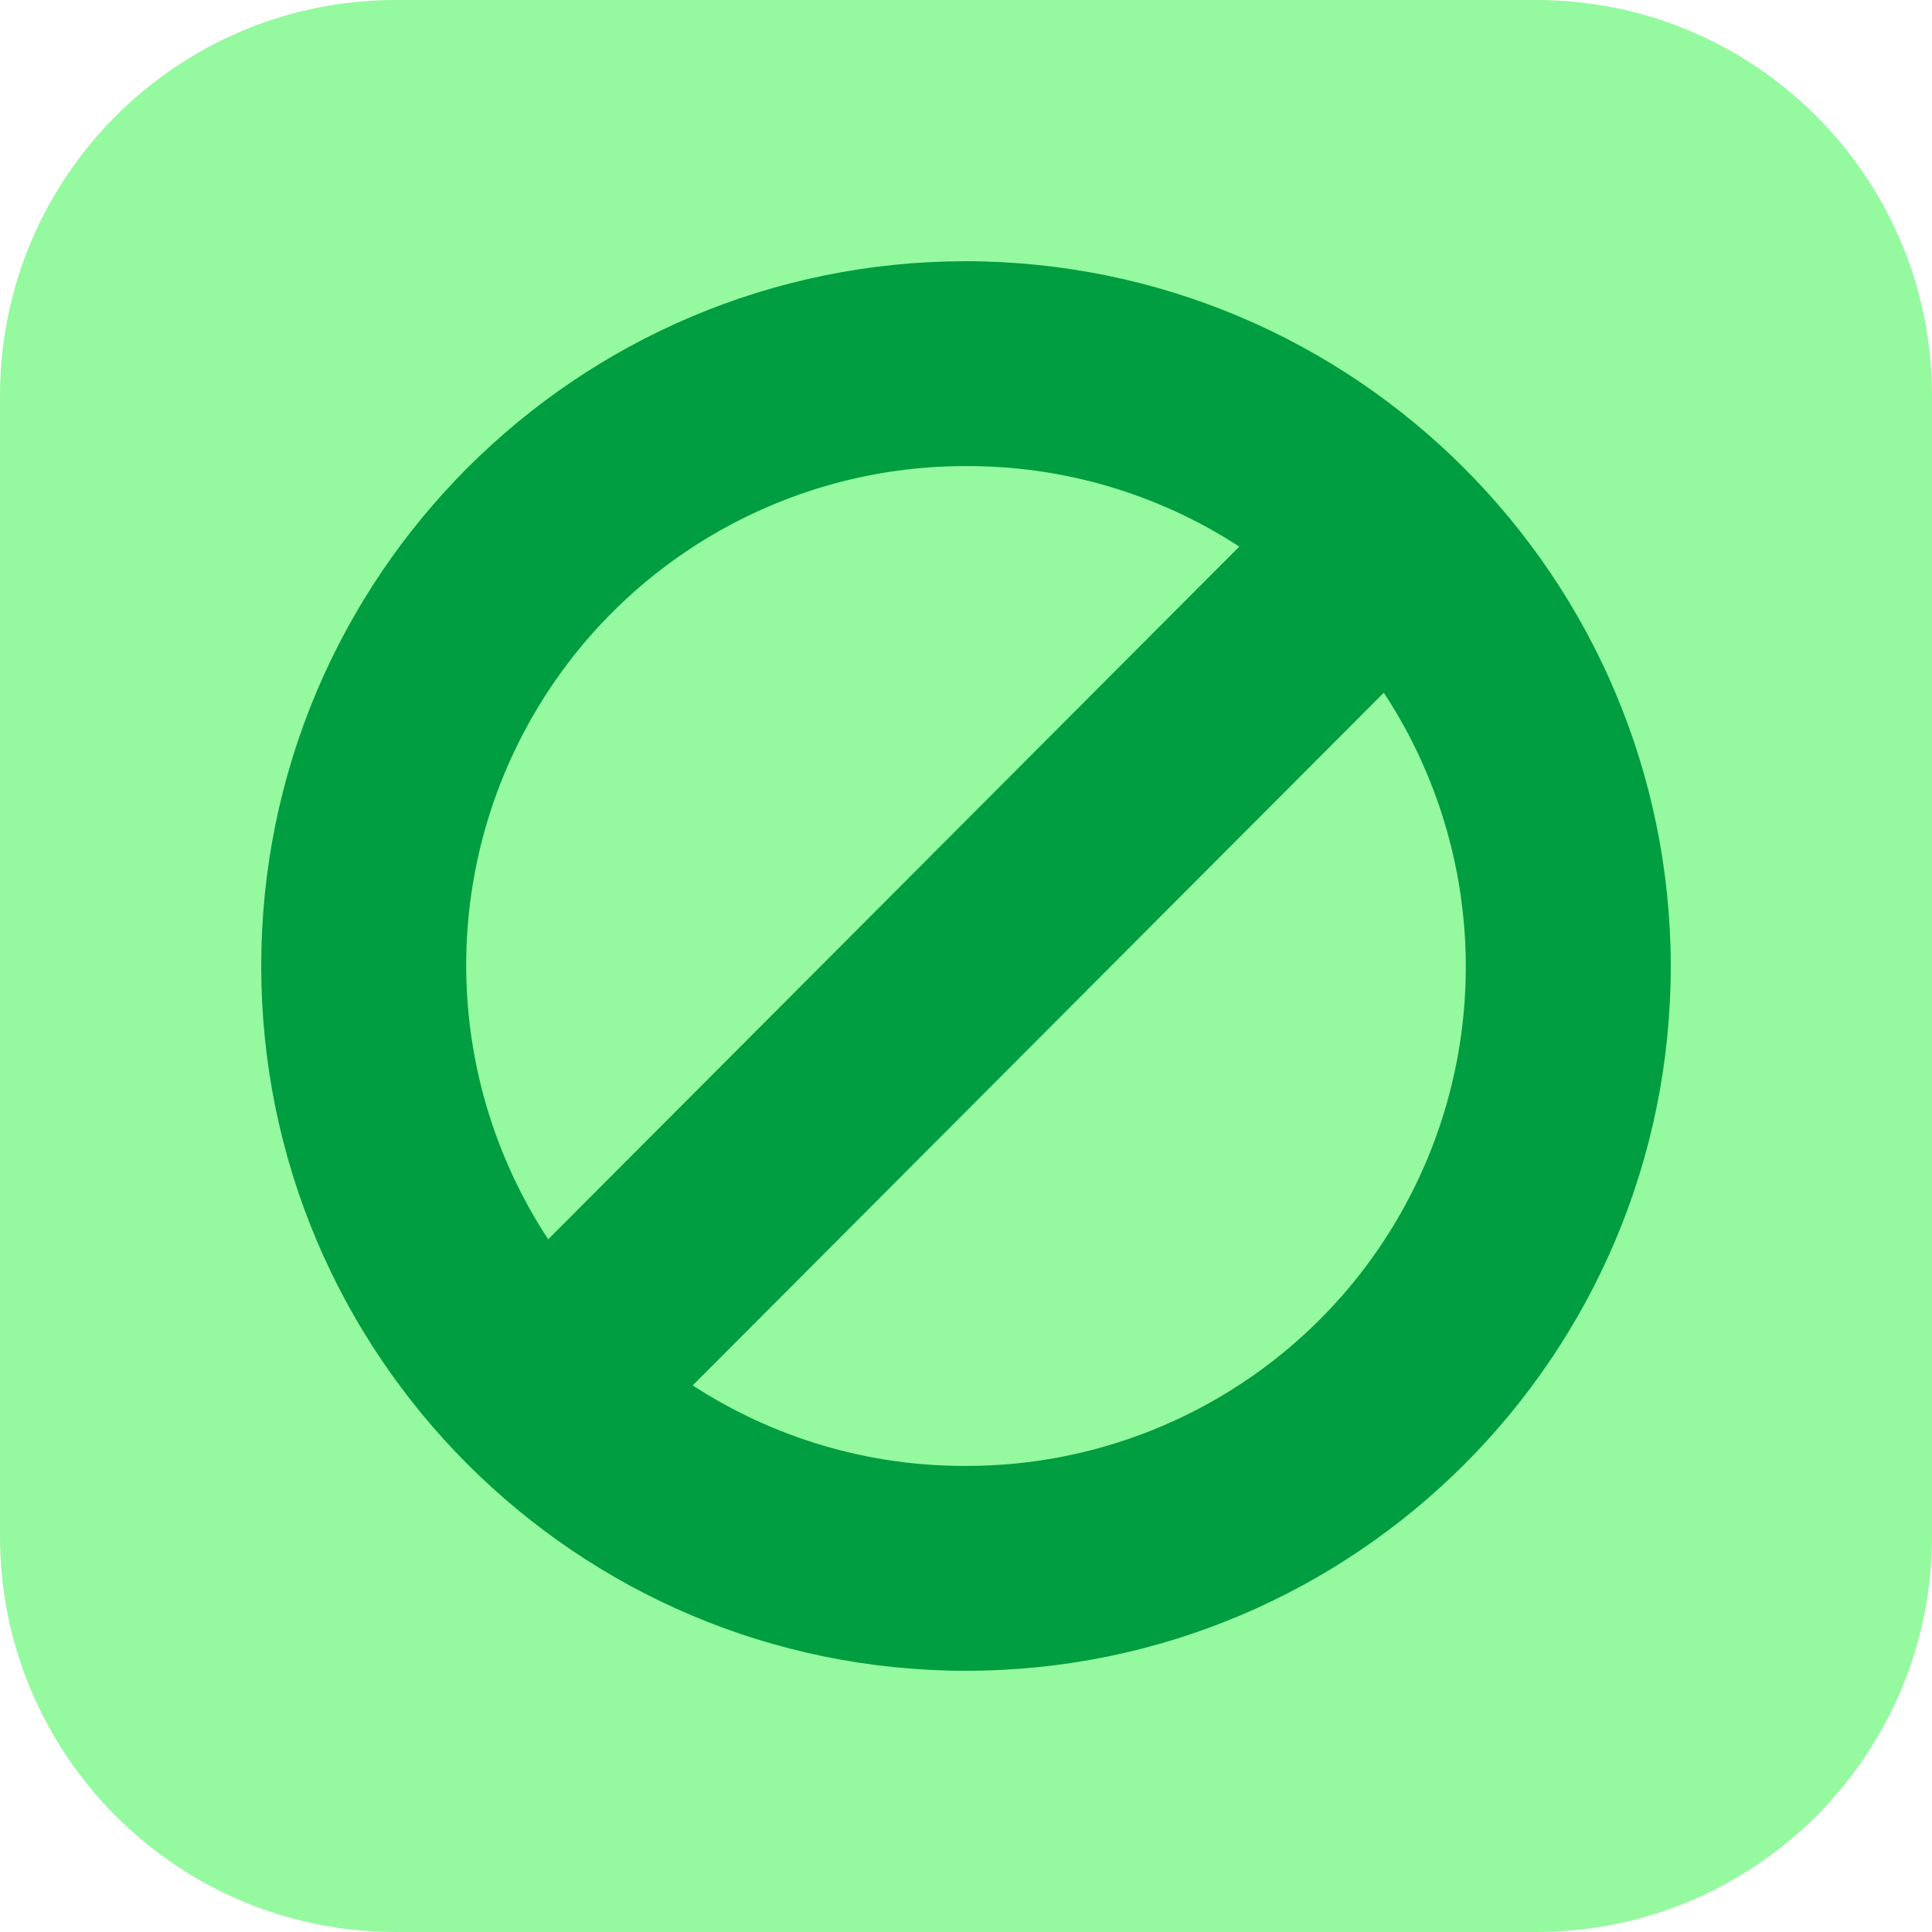
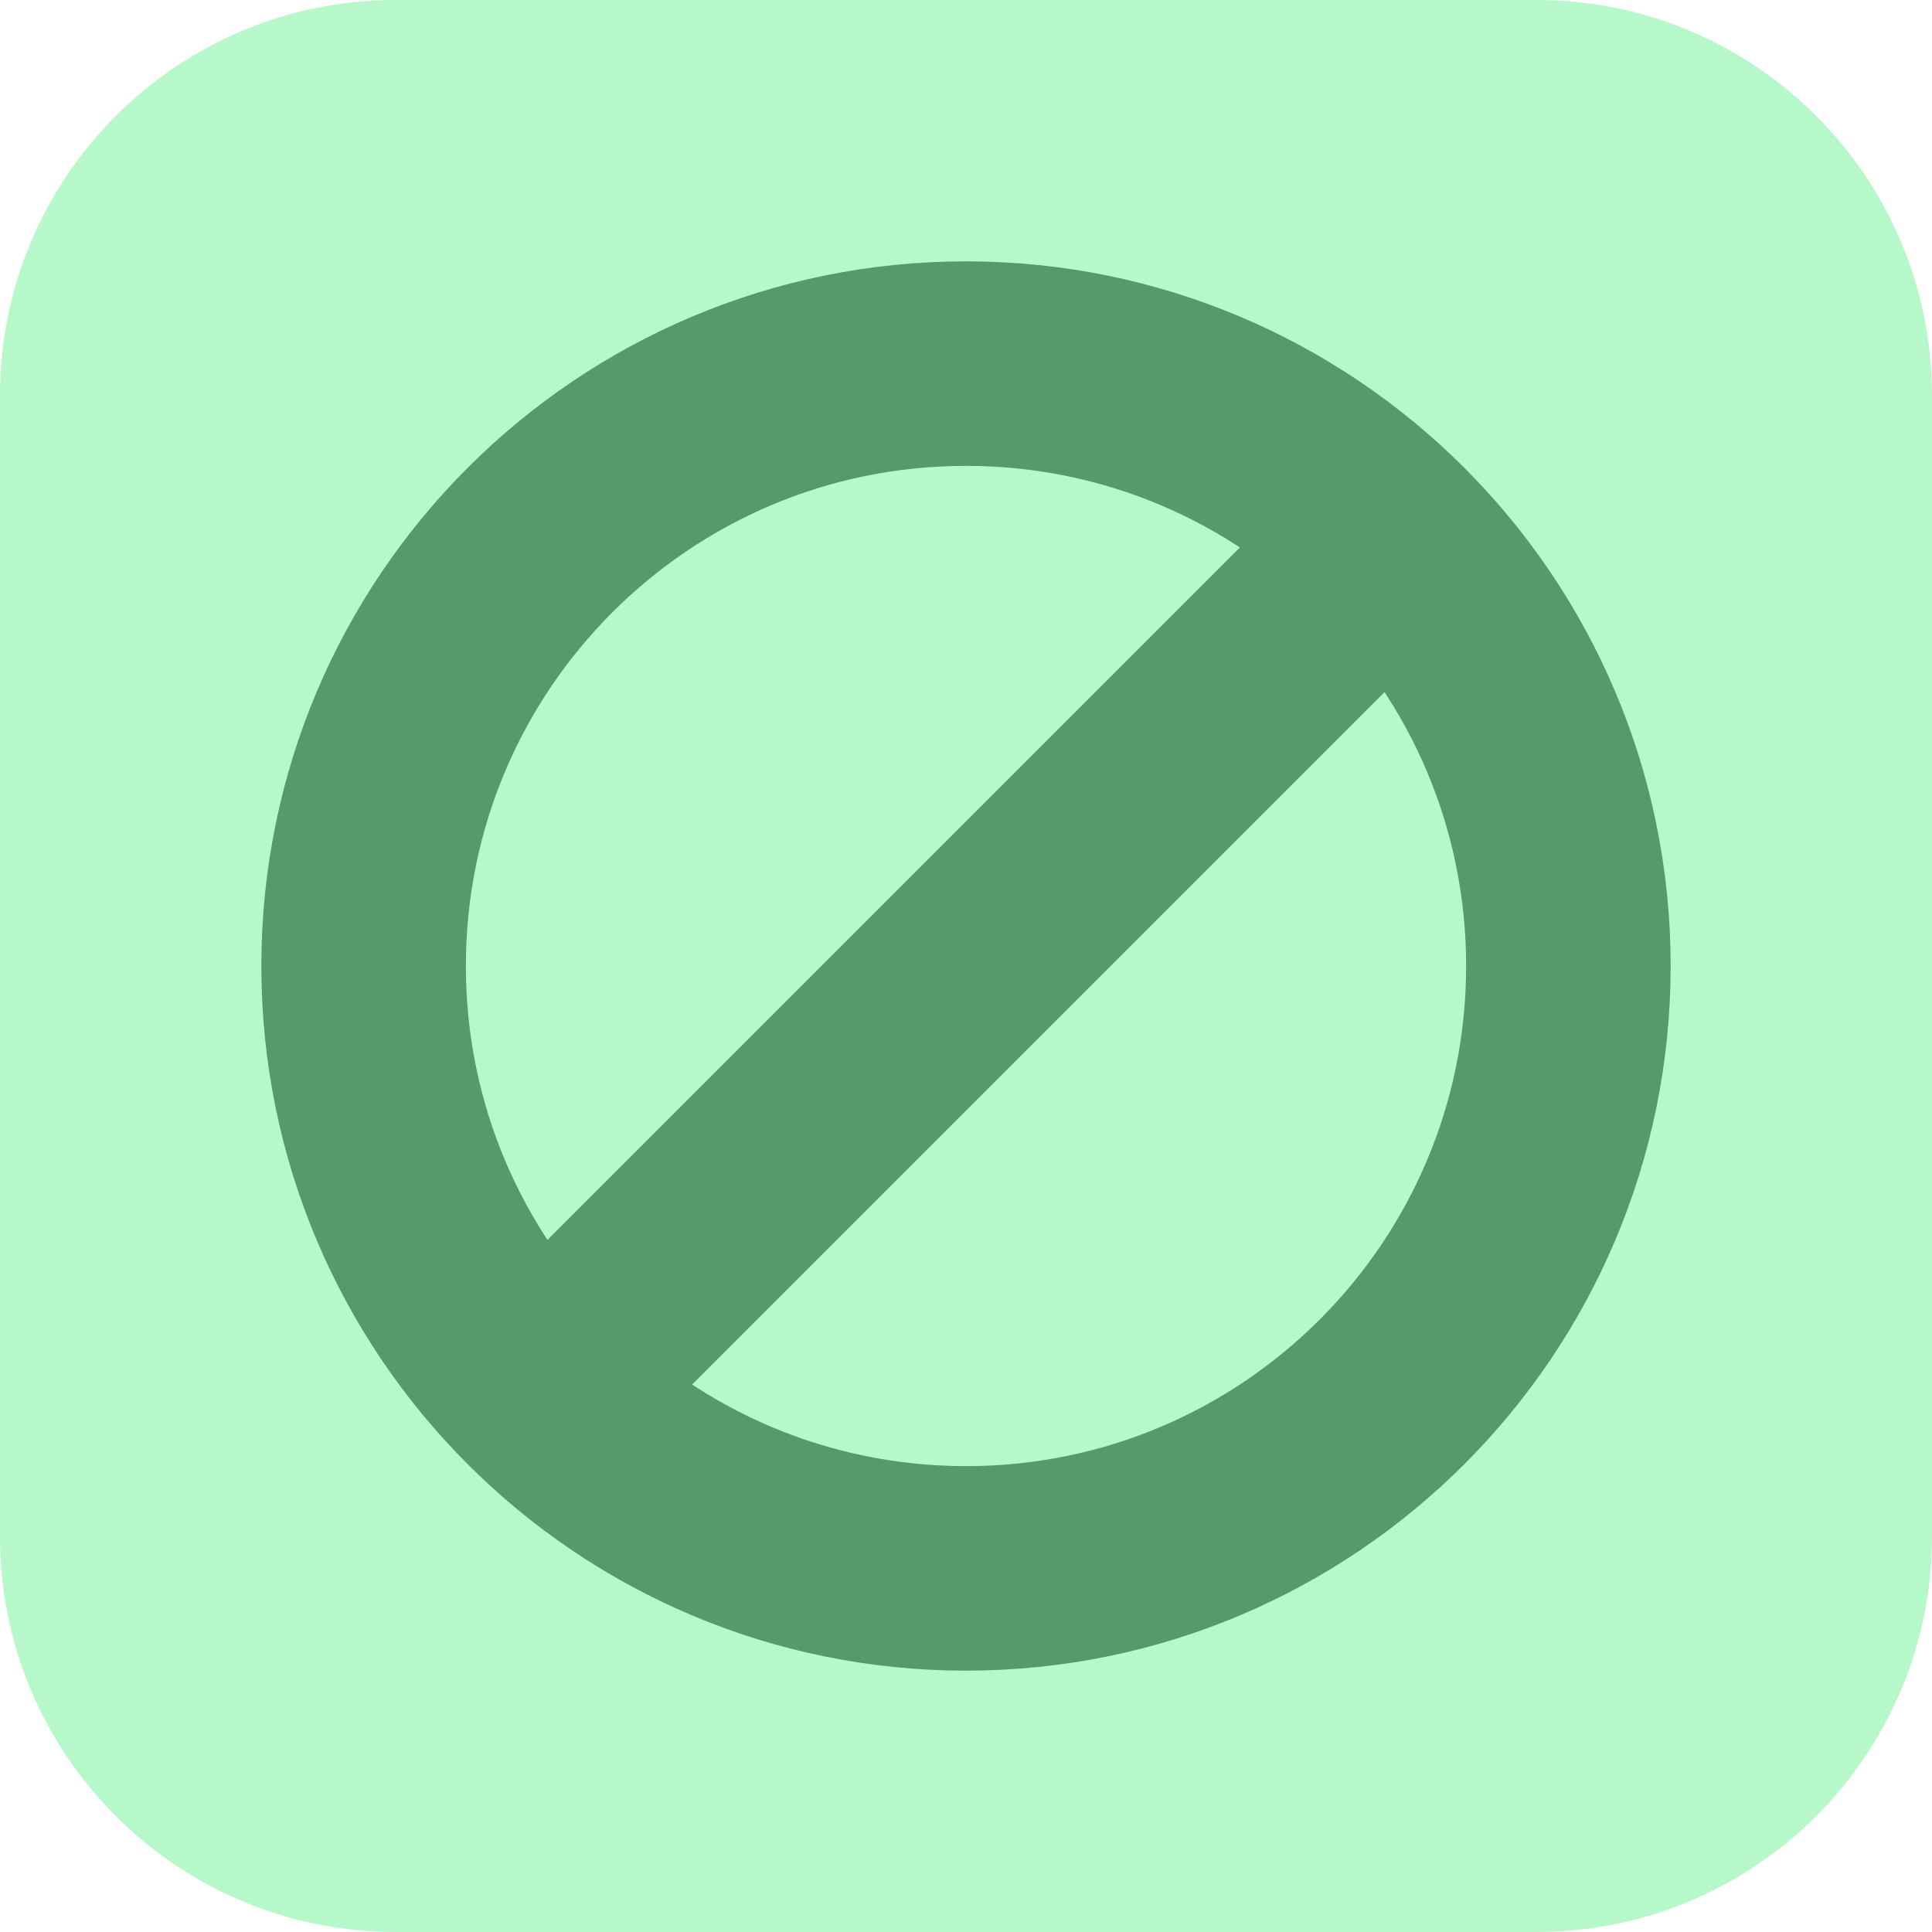
- <svg xmlns="http://www.w3.org/2000/svg" viewBox="0 0 48 48">
+ <svg xmlns="http://www.w3.org/2000/svg" viewBox="0 0 128 128">
  <defs>
-     <style>.cls-1{fill:#95f99f;}.cls-2{fill:#009e40;}</style>
+     <style>.cls-1{fill:#b6f8c9;}.cls-2{fill:none;stroke:#579969;stroke-miterlimit:10;stroke-width:13.55px;}</style>
  </defs>
  <g id="Layer_2" data-name="Layer 2">
    <g id="Layer_1-2" data-name="Layer 1">
-       <rect class="cls-1" width="48" height="48" rx="9.83" />
-       <path class="cls-2" d="M24,6.49A17.51,17.51,0,1,0,41.51,24,17.54,17.54,0,0,0,24,6.49Zm0,5.09a12.36,12.36,0,0,1,6.79,2L13.62,30.79A12.4,12.4,0,0,1,24,11.58Zm0,24.84a12.36,12.36,0,0,1-6.79-2L34.38,17.21A12.4,12.4,0,0,1,24,36.42Z" />
+       <rect class="cls-1" width="128" height="128" rx="26.21" />
+       <circle class="cls-2" cx="64" cy="64" r="39.91" />
+       <line class="cls-2" x1="92.24" y1="35.76" x2="35.76" y2="92.24" />
    </g>
  </g>
</svg>
